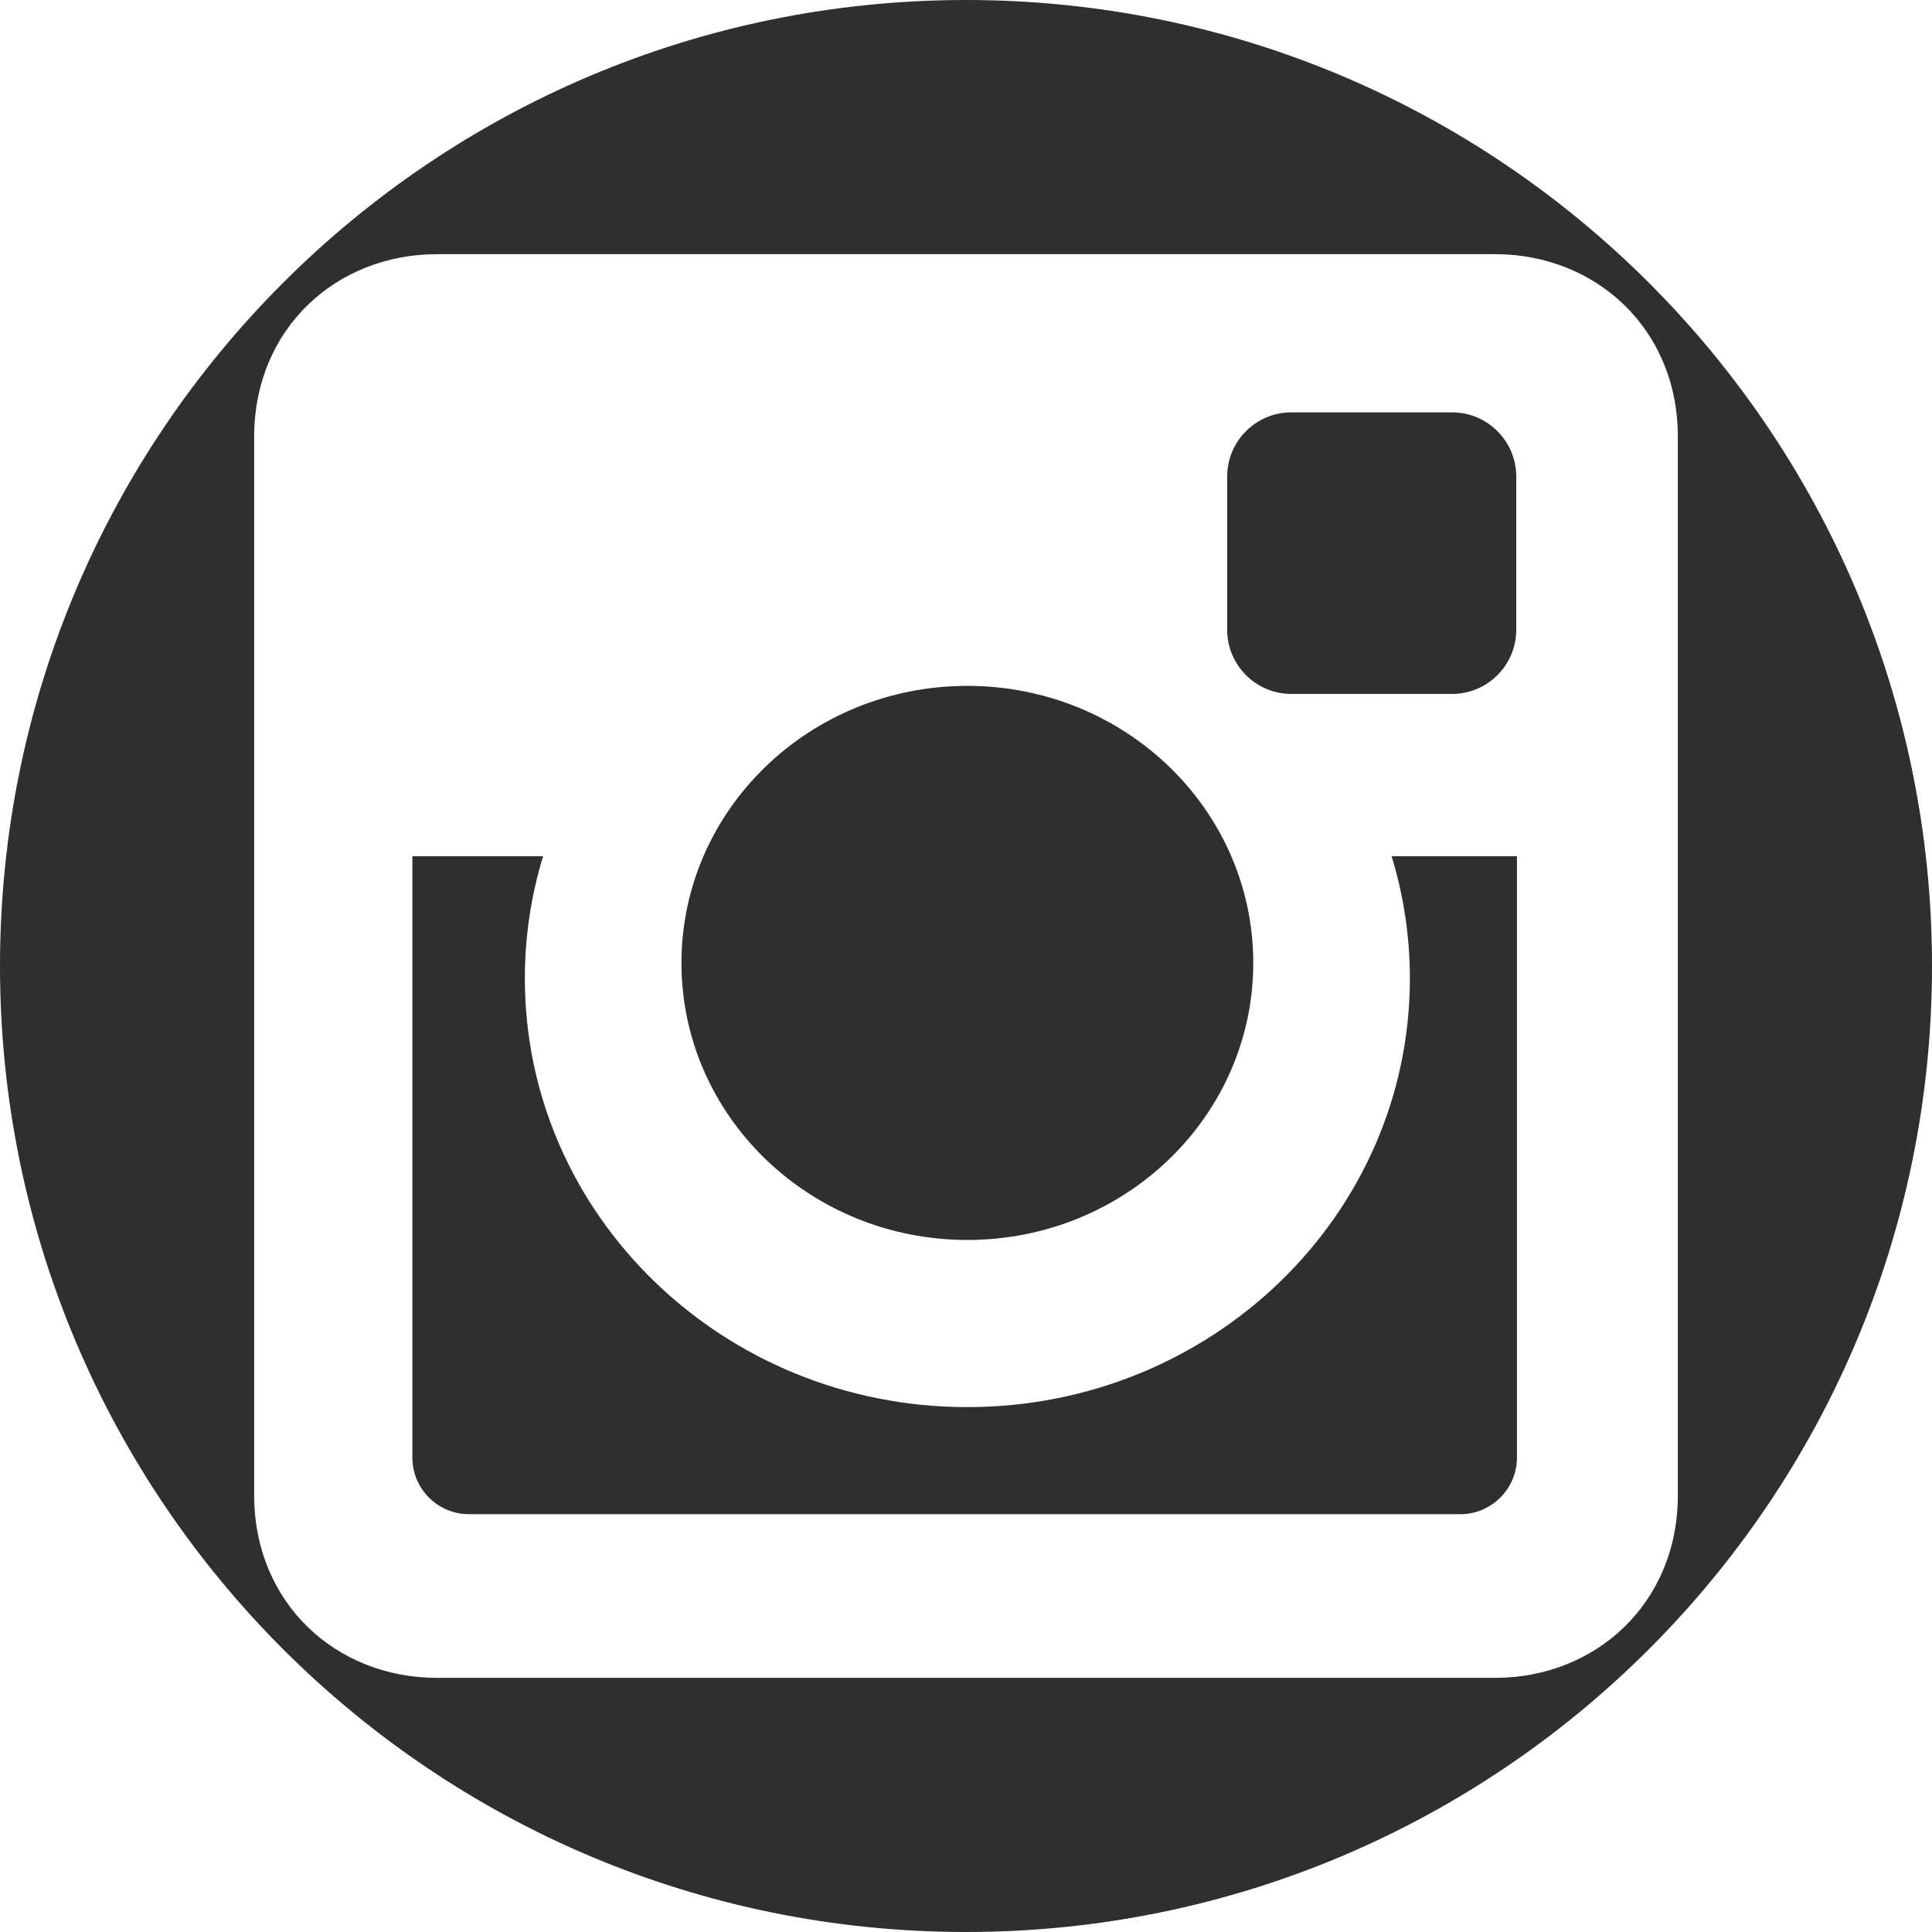
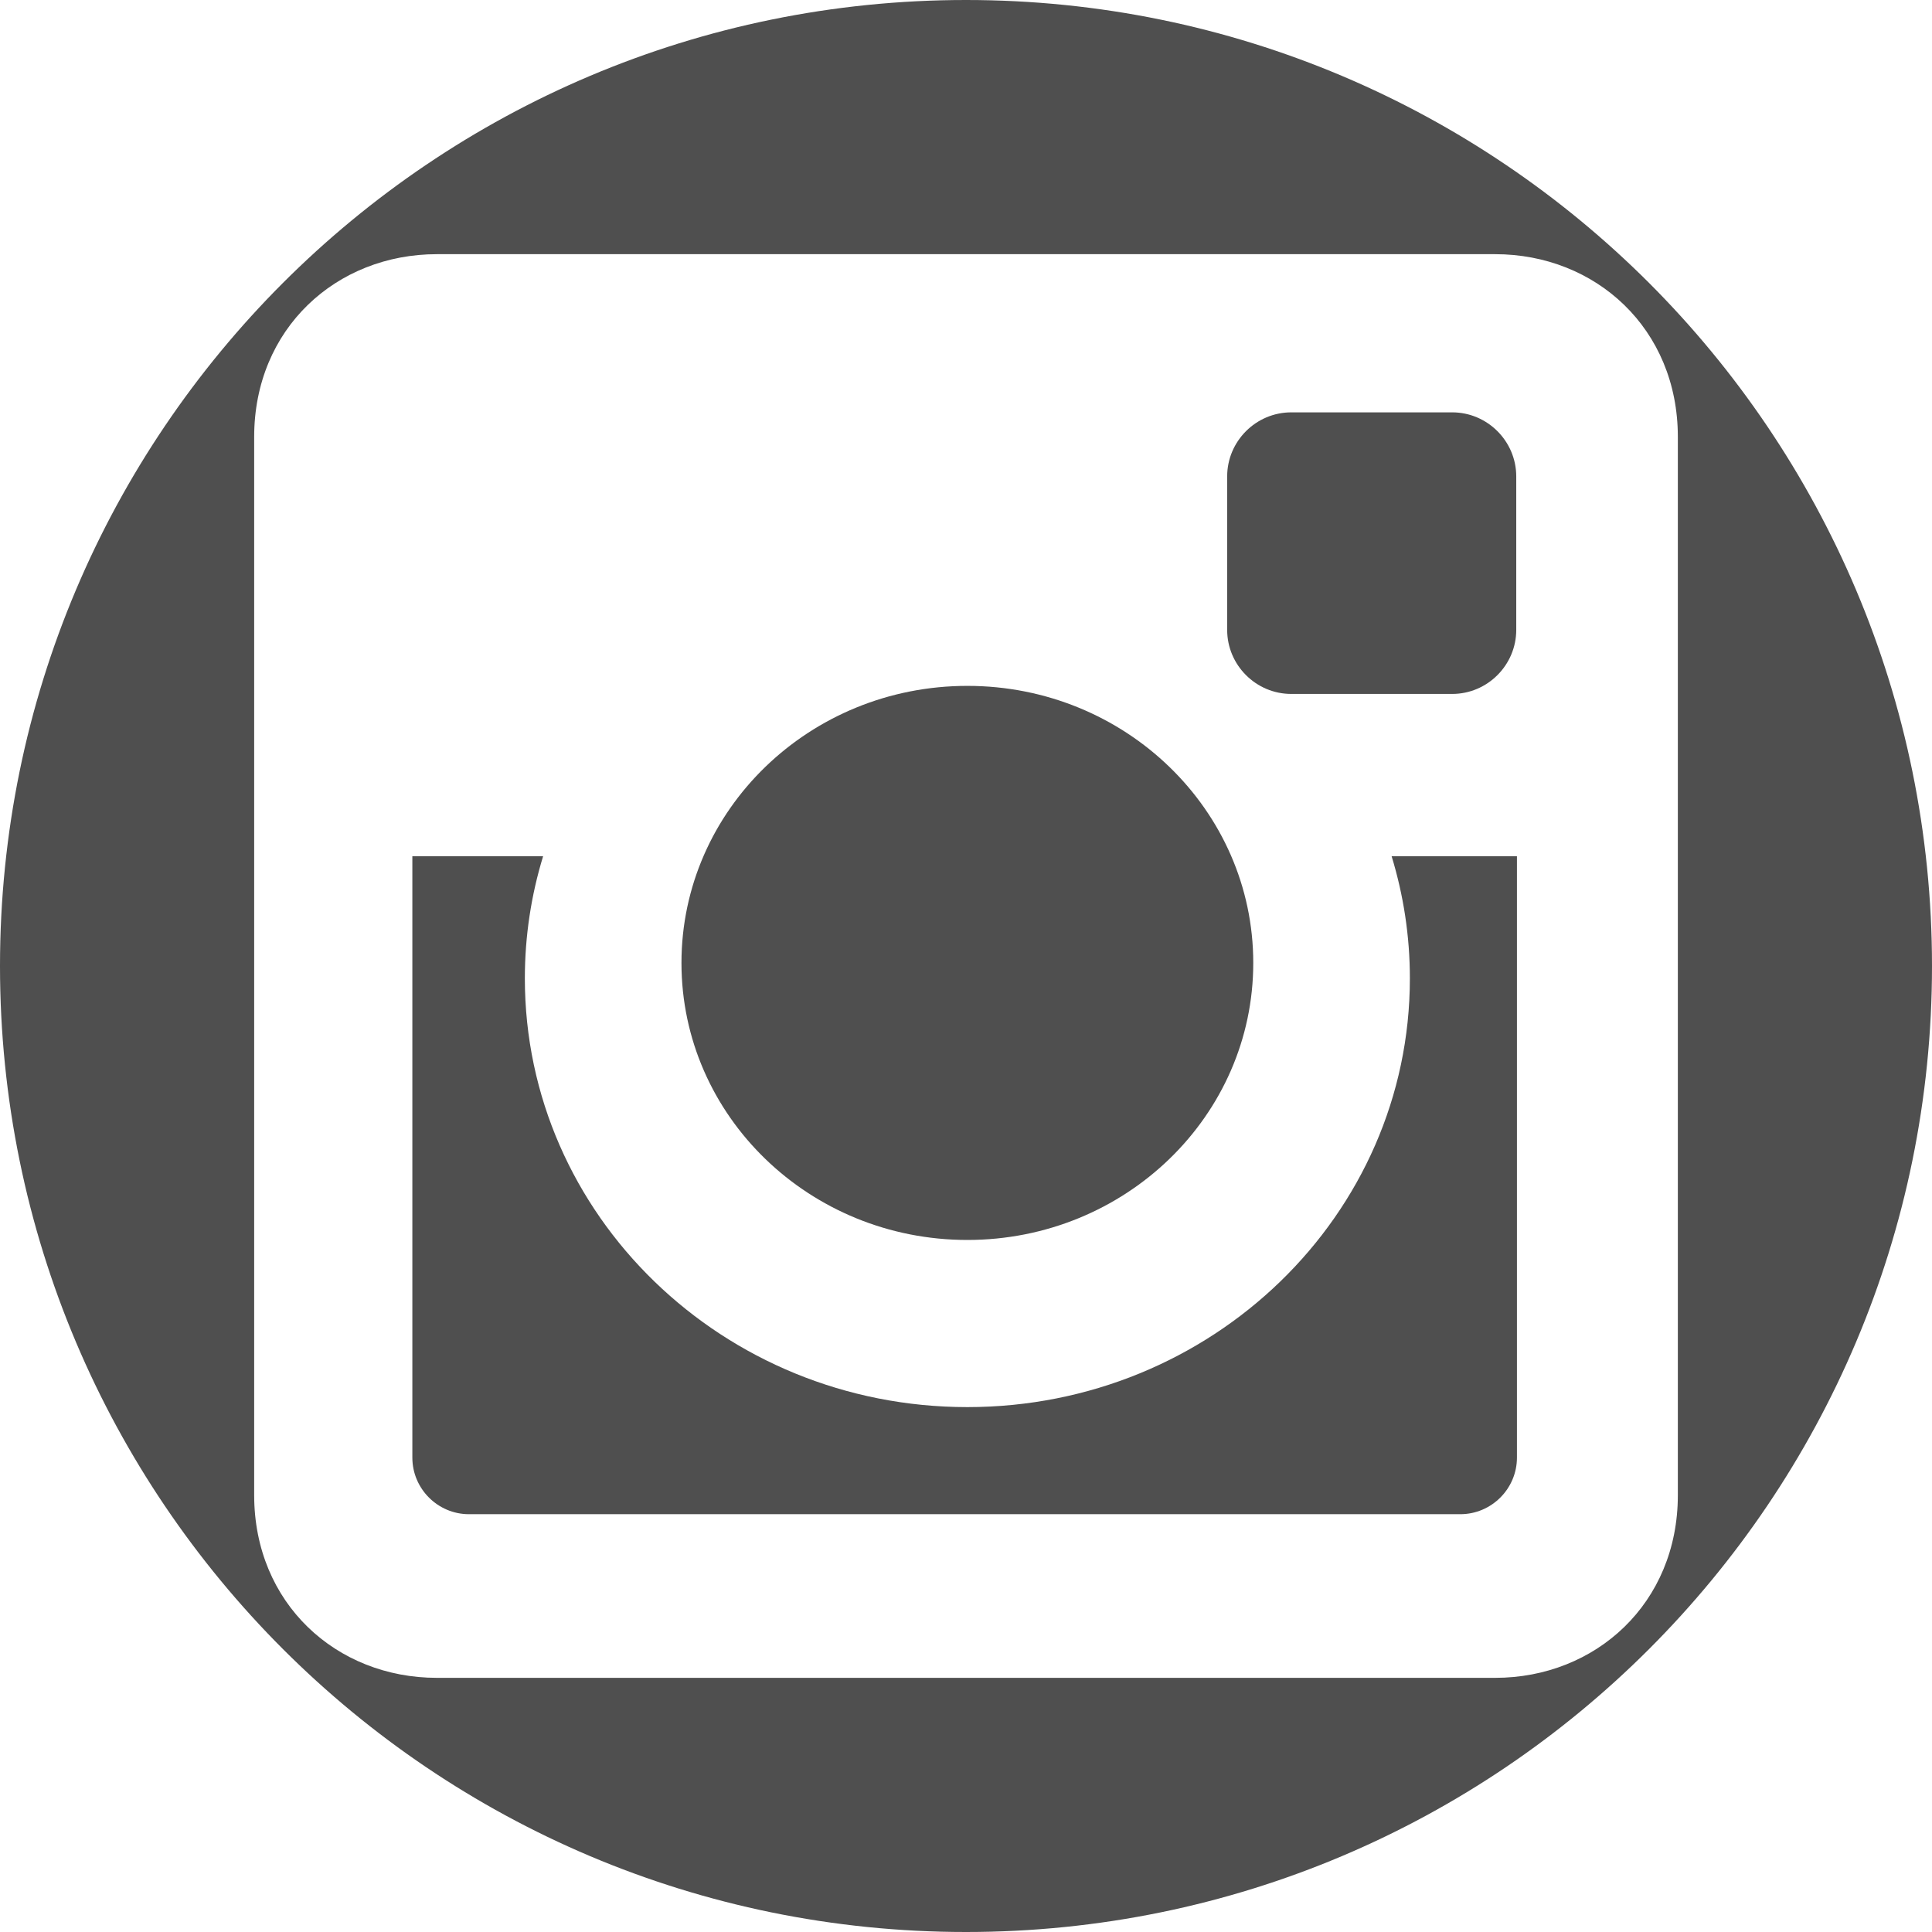
<svg xmlns="http://www.w3.org/2000/svg" version="1.1" id="Capa_1" x="0px" y="0px" width="512px" height="512px" viewBox="0 0 97.75 97.75" style="enable-background:new 0 0 97.75 97.75;" xml:space="preserve" class="">
  <g>
    <g>
      <g>
-         <ellipse cx="48.944" cy="48.719" rx="14.465" ry="14.017" data-original="#000000" class="active-path" data-old_color="#2f2f2f" fill="#2f2f2f" />
-         <path d="M71.333,49.501c0,11.981-10.024,21.692-22.389,21.692s-22.389-9.711-22.389-21.692c0-2.147,0.324-4.221,0.924-6.18h-6.616    v30.427c0,1.576,1.288,2.863,2.863,2.863h50.159c1.576,0,2.865-1.287,2.865-2.863V43.321h-6.341    C71.008,45.28,71.333,47.354,71.333,49.501z" data-original="#000000" class="active-path" data-old_color="#2f2f2f" fill="#2f2f2f" />
-         <path d="M65.332,35.11h8.141c1.784,0,3.242-1.458,3.242-3.242v-7.762c0-1.785-1.458-3.243-3.242-3.243h-8.141    c-1.785,0-3.243,1.458-3.243,3.243v7.762C62.088,33.651,63.547,35.11,65.332,35.11z" data-original="#000000" class="active-path" data-old_color="#2f2f2f" fill="#2f2f2f" />
-         <path d="M48.875,0C21.882,0,0,21.882,0,48.875S21.882,97.75,48.875,97.75S97.75,75.868,97.75,48.875S75.868,0,48.875,0z     M75.645,84.891H22.106c-5.087,0-9.246-3.765-9.246-9.244V22.105c0-5.481,4.159-9.245,9.246-9.245h53.539    c5.086,0,9.246,3.764,9.246,9.245v53.542C84.891,81.126,80.73,84.891,75.645,84.891z" data-original="#000000" class="active-path" data-old_color="#2f2f2f" fill="#2f2f2f" />
+         <ellipse cx="48.944" cy="48.719" rx="14.465" ry="14.017" data-original="#000000" class="active-path" data-old_color="#4f4f4f" fill="#4f4f4f" />
+         <path d="M71.333,49.501c0,11.981-10.024,21.692-22.389,21.692s-22.389-9.711-22.389-21.692c0-2.147,0.324-4.221,0.924-6.18h-6.616    v30.427c0,1.576,1.288,2.863,2.863,2.863h50.159c1.576,0,2.865-1.287,2.865-2.863V43.321h-6.341    C71.008,45.28,71.333,47.354,71.333,49.501z" data-original="#000000" class="active-path" data-old_color="#4f4f4f" fill="#4f4f4f" />
+         <path d="M65.332,35.11h8.141c1.784,0,3.242-1.458,3.242-3.242v-7.762c0-1.785-1.458-3.243-3.242-3.243h-8.141    c-1.785,0-3.243,1.458-3.243,3.243v7.762C62.088,33.651,63.547,35.11,65.332,35.11z" data-original="#000000" class="active-path" data-old_color="#4f4f4f" fill="#4f4f4f" />
+         <path d="M48.875,0C21.882,0,0,21.882,0,48.875S21.882,97.75,48.875,97.75S97.75,75.868,97.75,48.875S75.868,0,48.875,0z     M75.645,84.891H22.106c-5.087,0-9.246-3.765-9.246-9.244V22.105c0-5.481,4.159-9.245,9.246-9.245h53.539    c5.086,0,9.246,3.764,9.246,9.245v53.542C84.891,81.126,80.73,84.891,75.645,84.891z" data-original="#000000" class="active-path" data-old_color="#4f4f4f" fill="#4f4f4f" />
      </g>
    </g>
  </g>
</svg>
